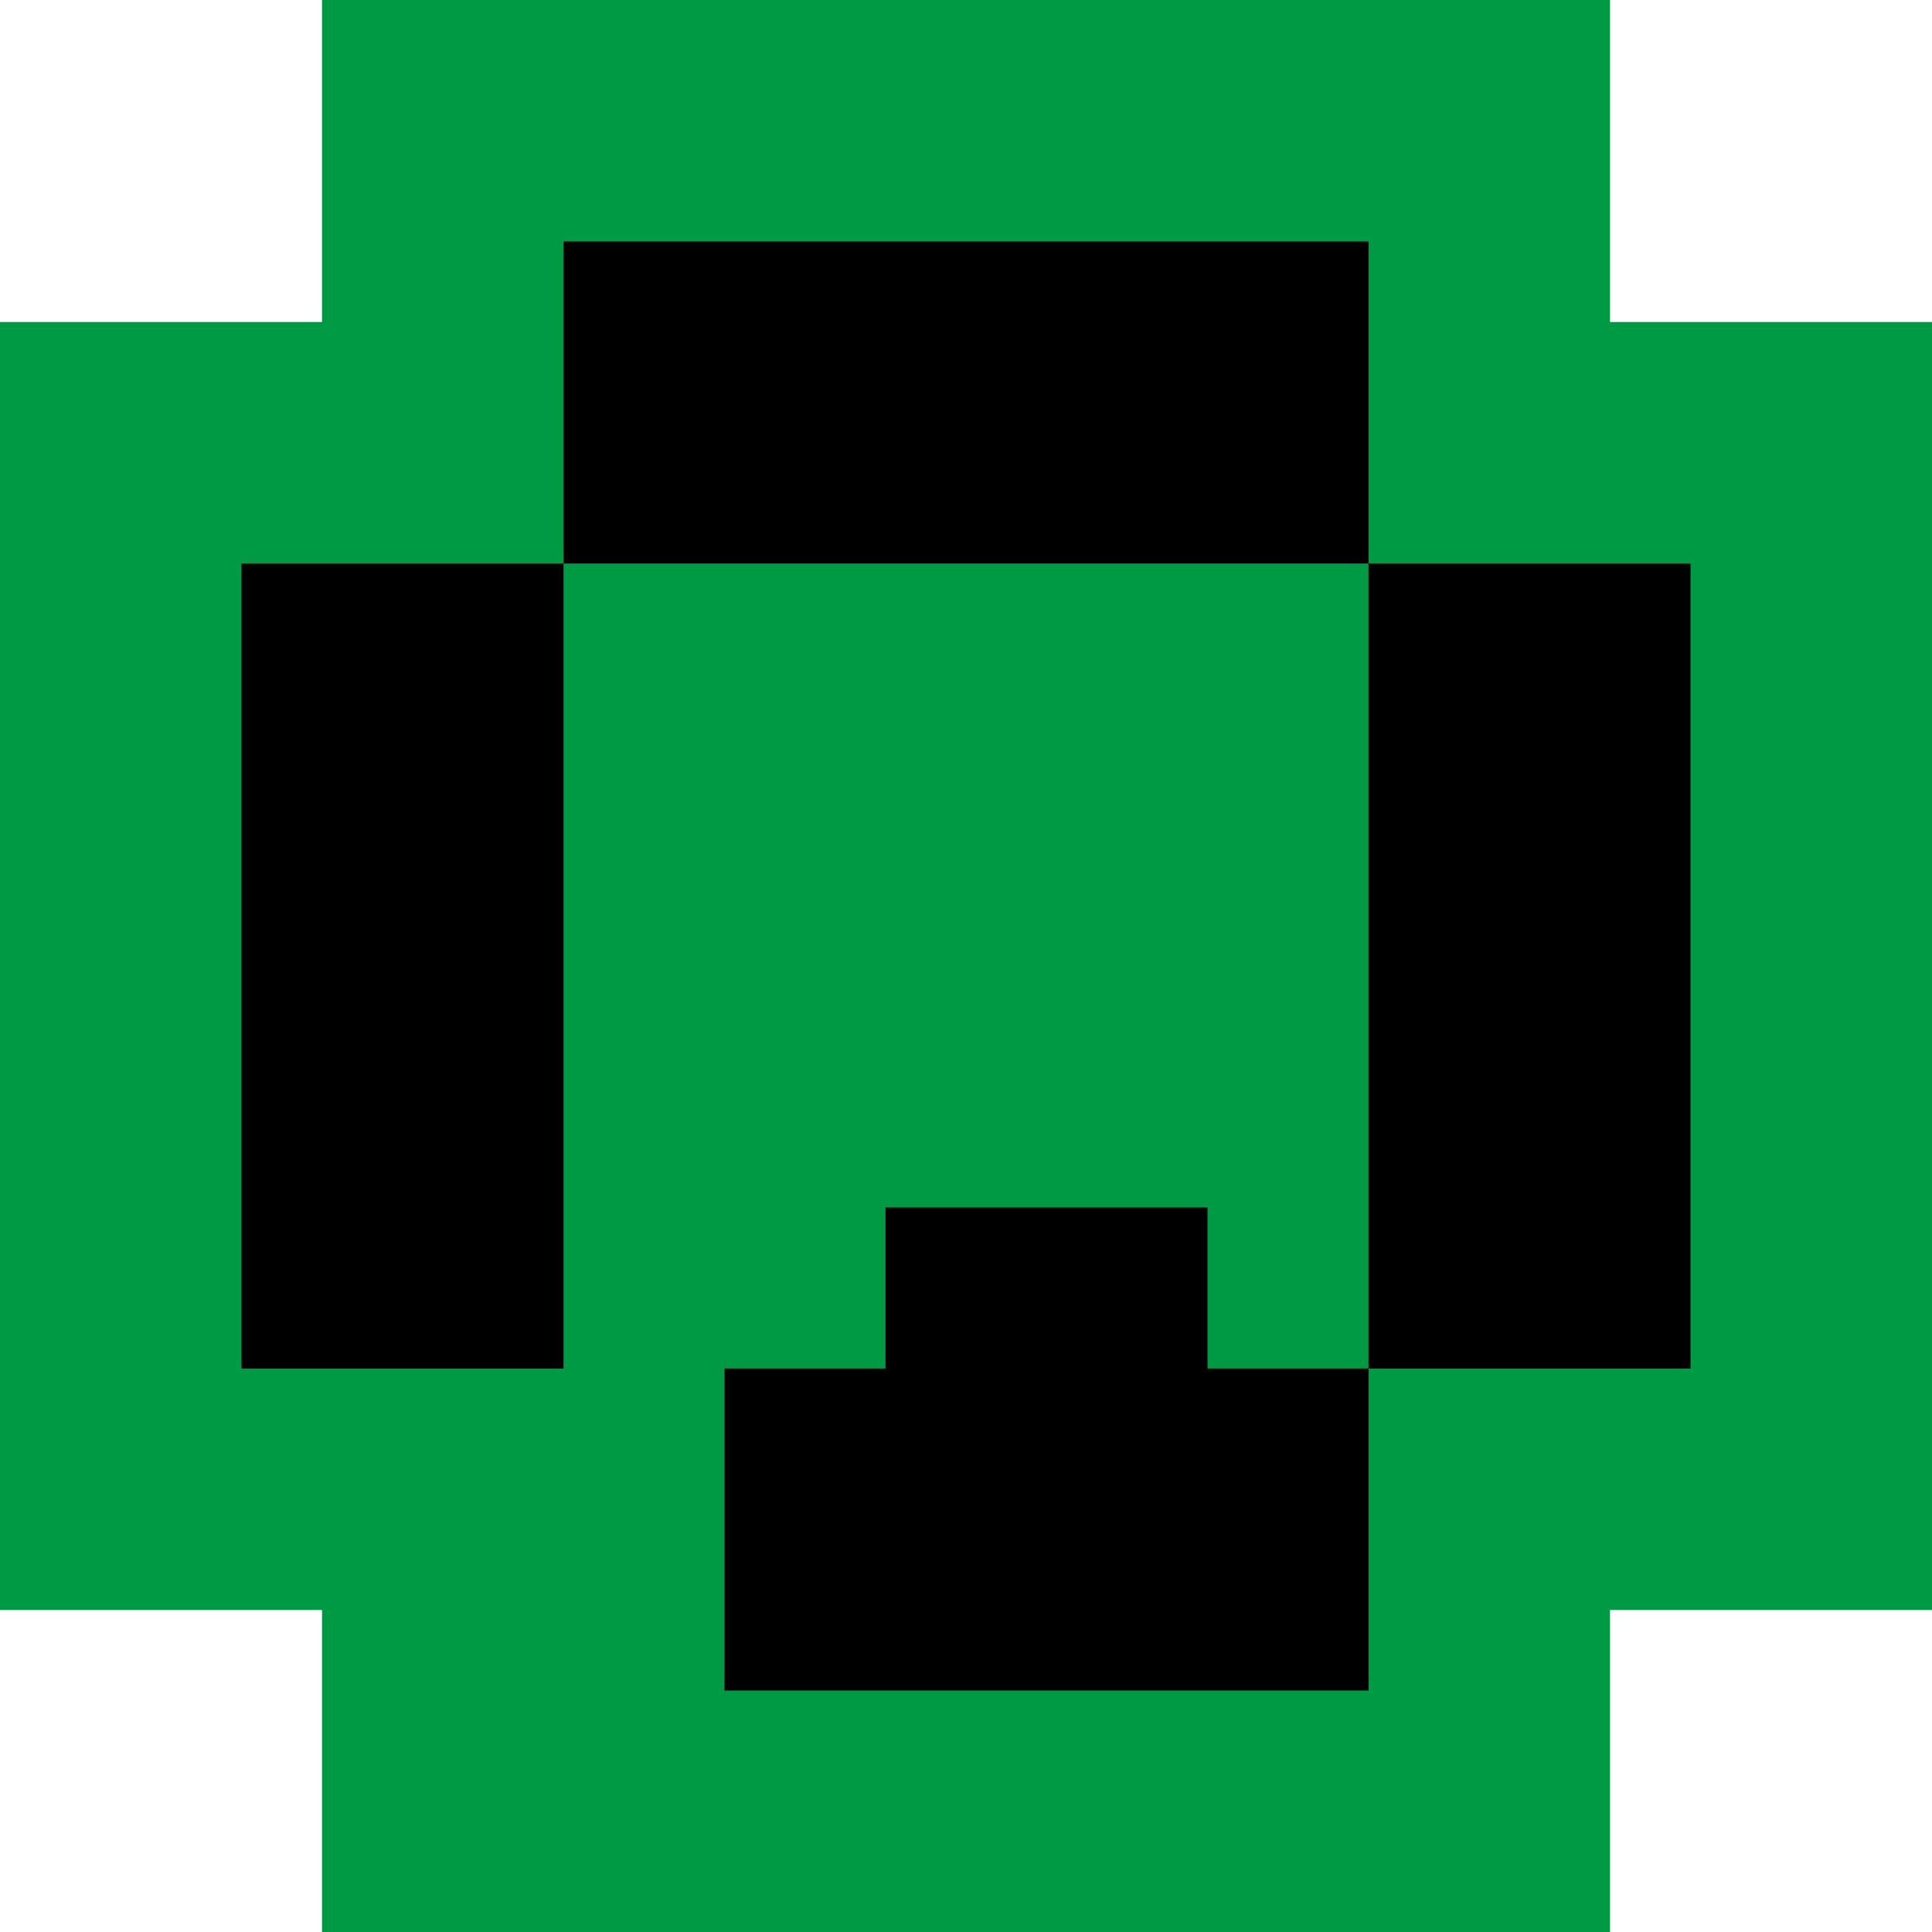
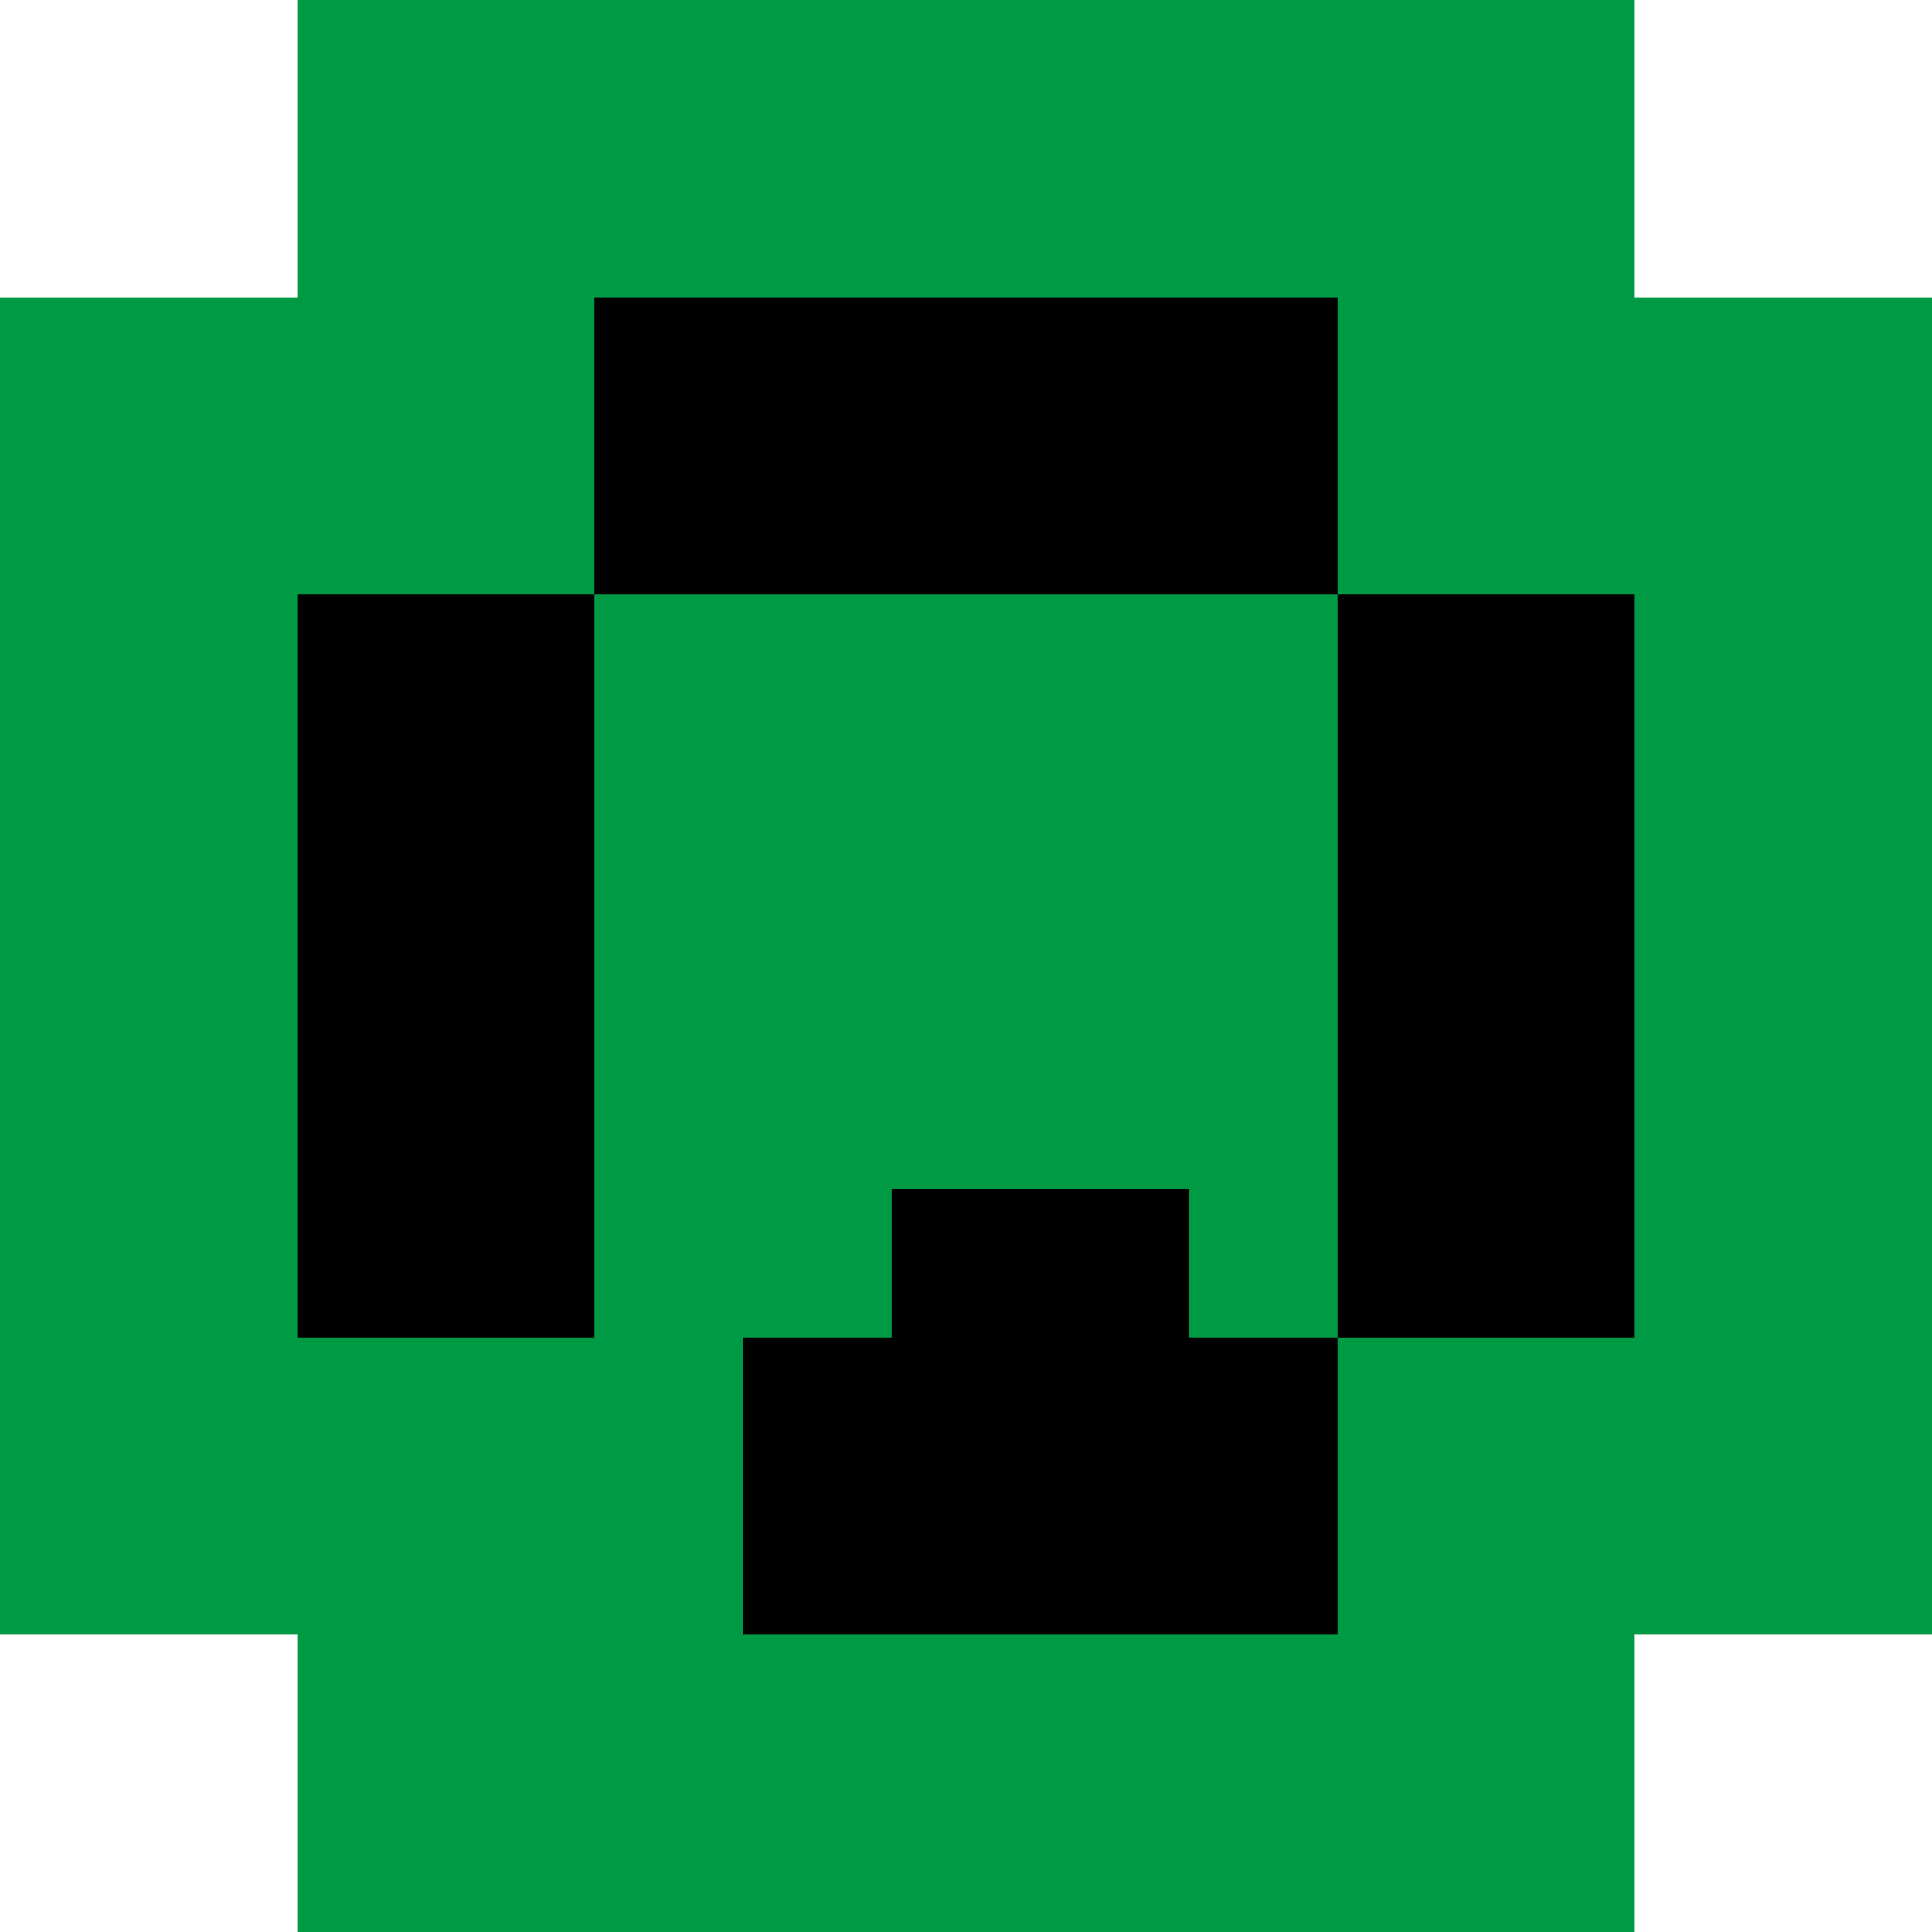
- <svg xmlns="http://www.w3.org/2000/svg" version="1.1" id="Layer_1" x="0px" y="0px" viewBox="0 0 60 60" enable-background="new 0 0 60 60" xml:space="preserve">
-   <polygon fill="#009944" points="50,0 10,0 10,10 0,10 0,50 10,50 10,60 50,60 50,50 60,50 60,10 50,10 " />
+ <svg xmlns="http://www.w3.org/2000/svg" version="1.1" id="Layer_1" x="0px" y="0px" viewBox="0 0 65 65" enable-background="new 0 0 65 65" xml:space="preserve">
+   <polygon fill="#009944" points="55,0 10,0 10,10 0,10 0,55 10,55 10,65 55,65 55,55 65,55 65,10 55,10 " />
  <g>
-     <rect x="7.5" y="17.5" width="10" height="25" />
-     <rect x="17.5" y="7.5" width="25" height="10" />
-     <rect x="42.5" y="17.5" width="10" height="25" />
-     <rect x="22.5" y="42.5" width="20" height="10" />
-     <rect x="27.5" y="37.5" width="10" height="10" />
+     <rect x="10" y="20" width="10" height="25" />
+     <rect x="20" y="10" width="25" height="10" />
+     <rect x="45" y="20" width="10" height="25" />
+     <polygon points="40,40 30,40 30,45 25,45 25,55 45,55 45,45 40,45  " />
  </g>
</svg>
